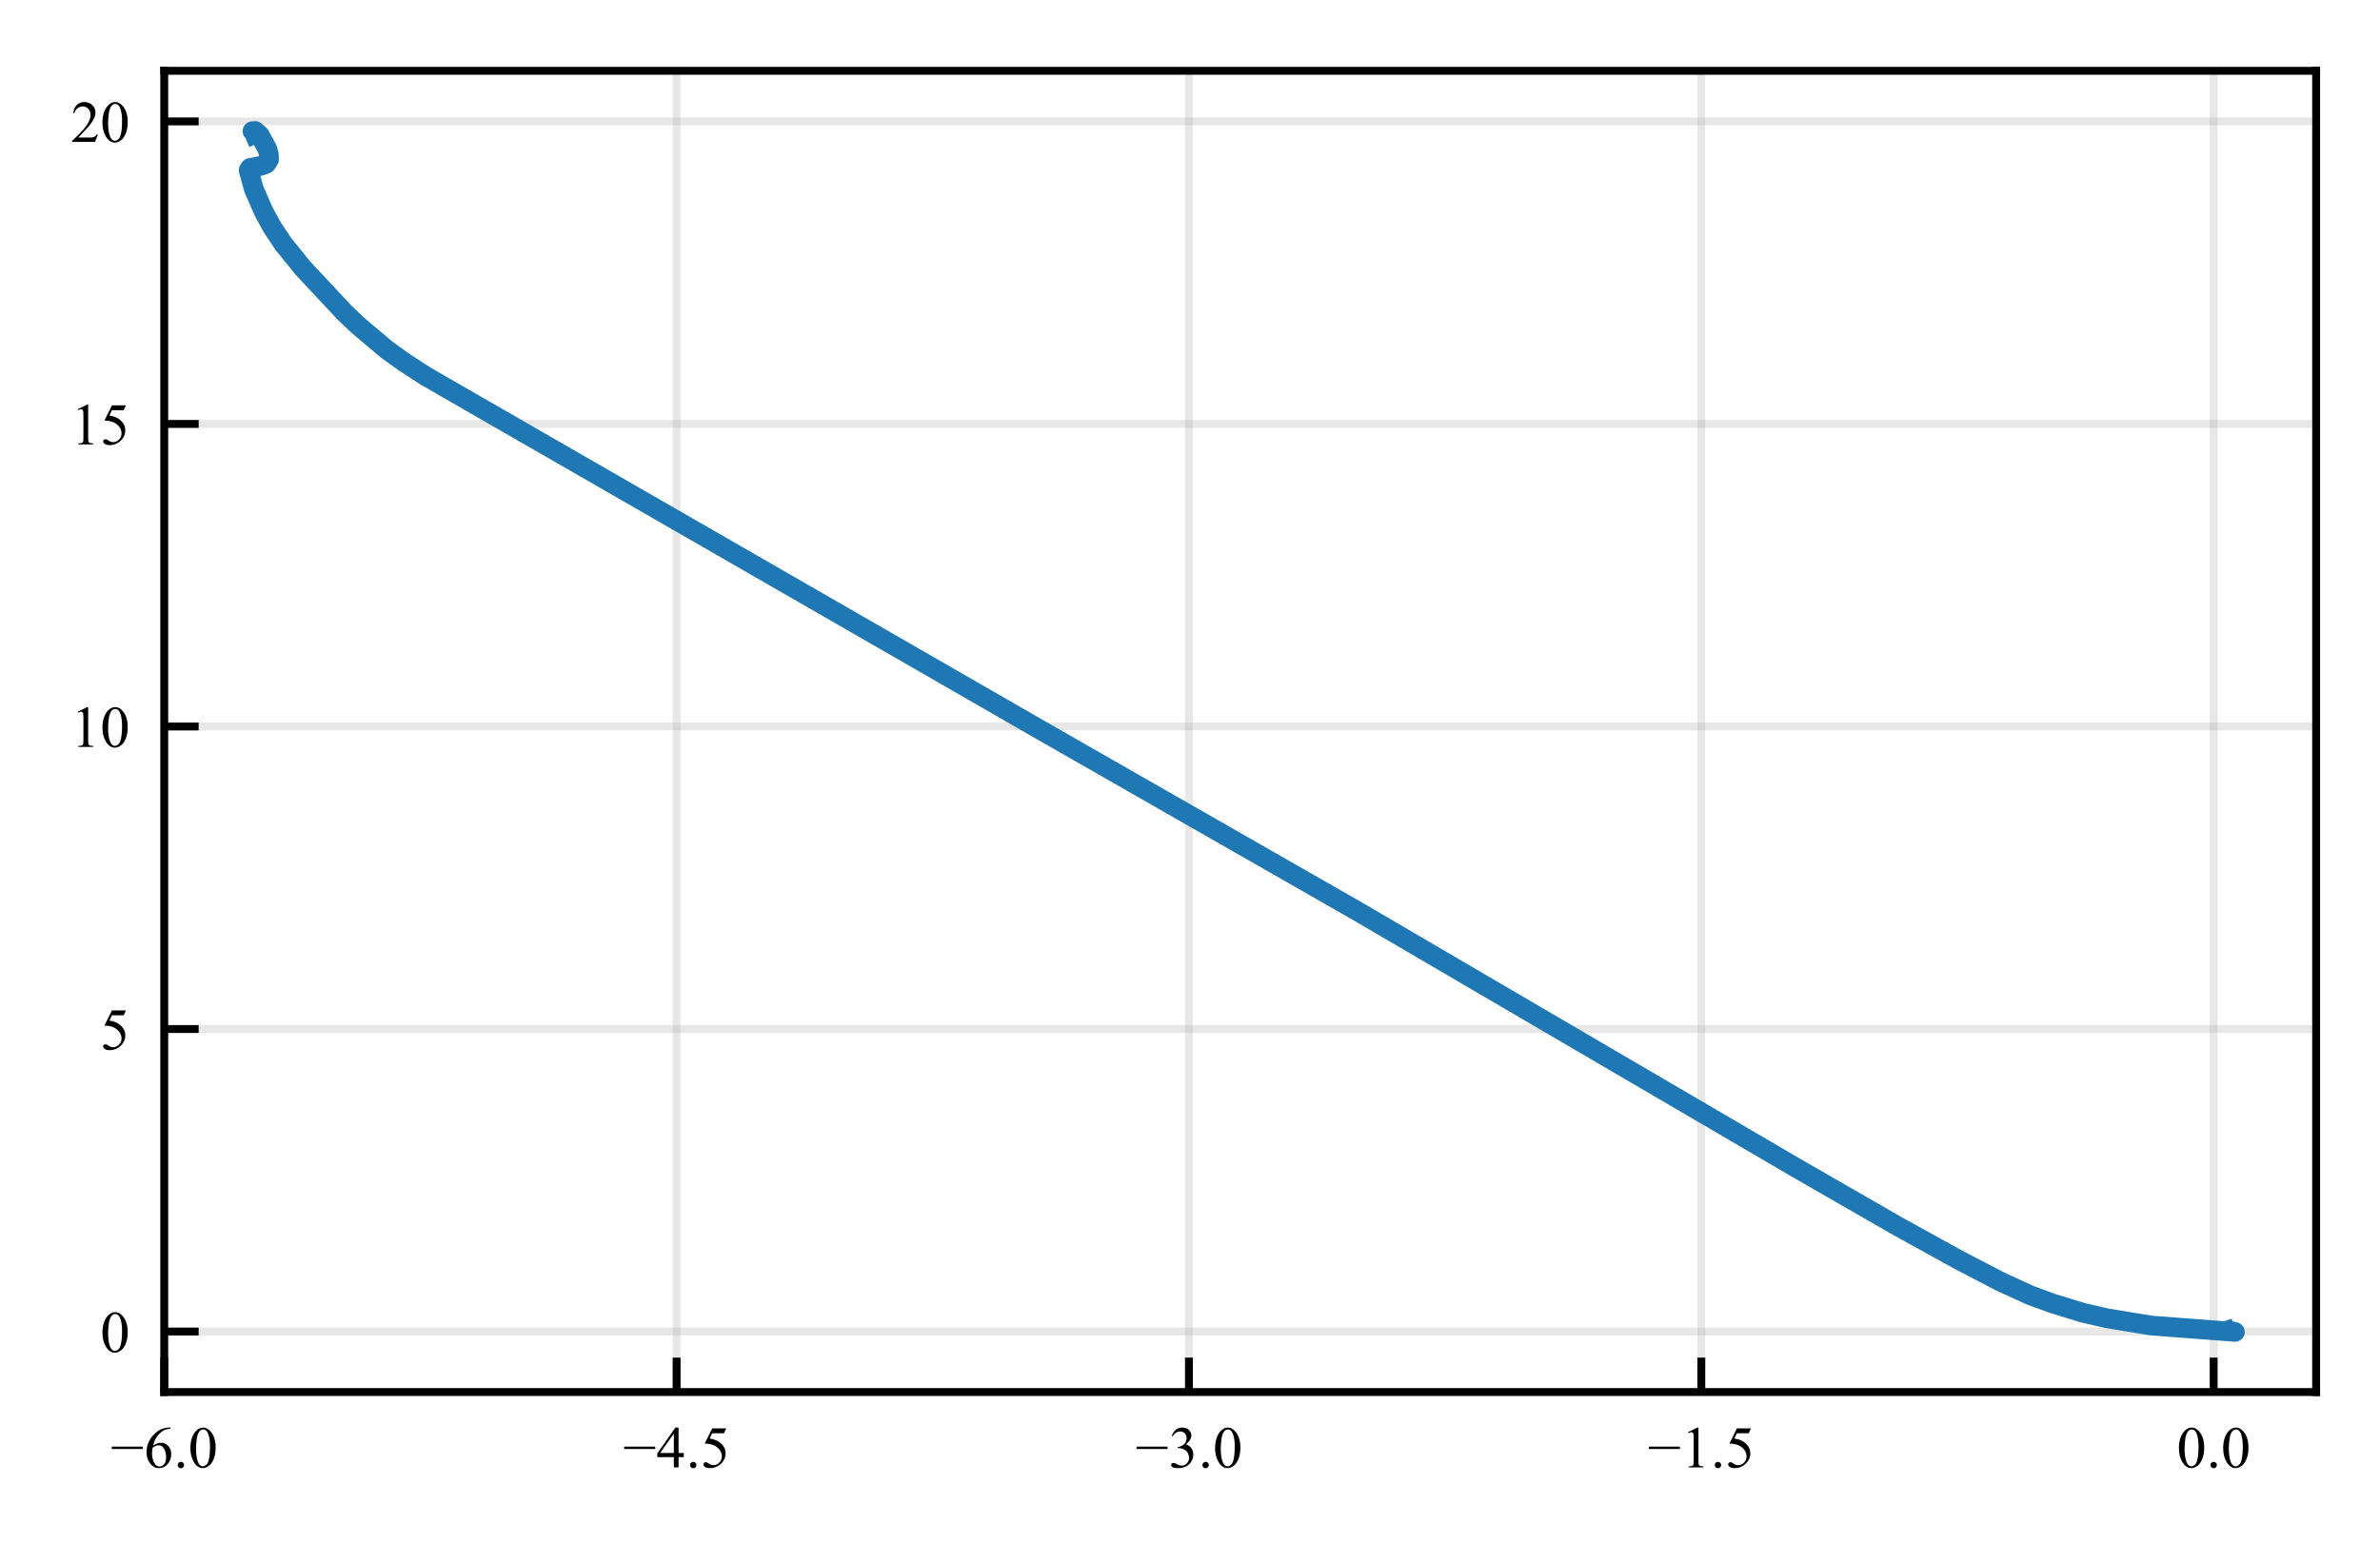
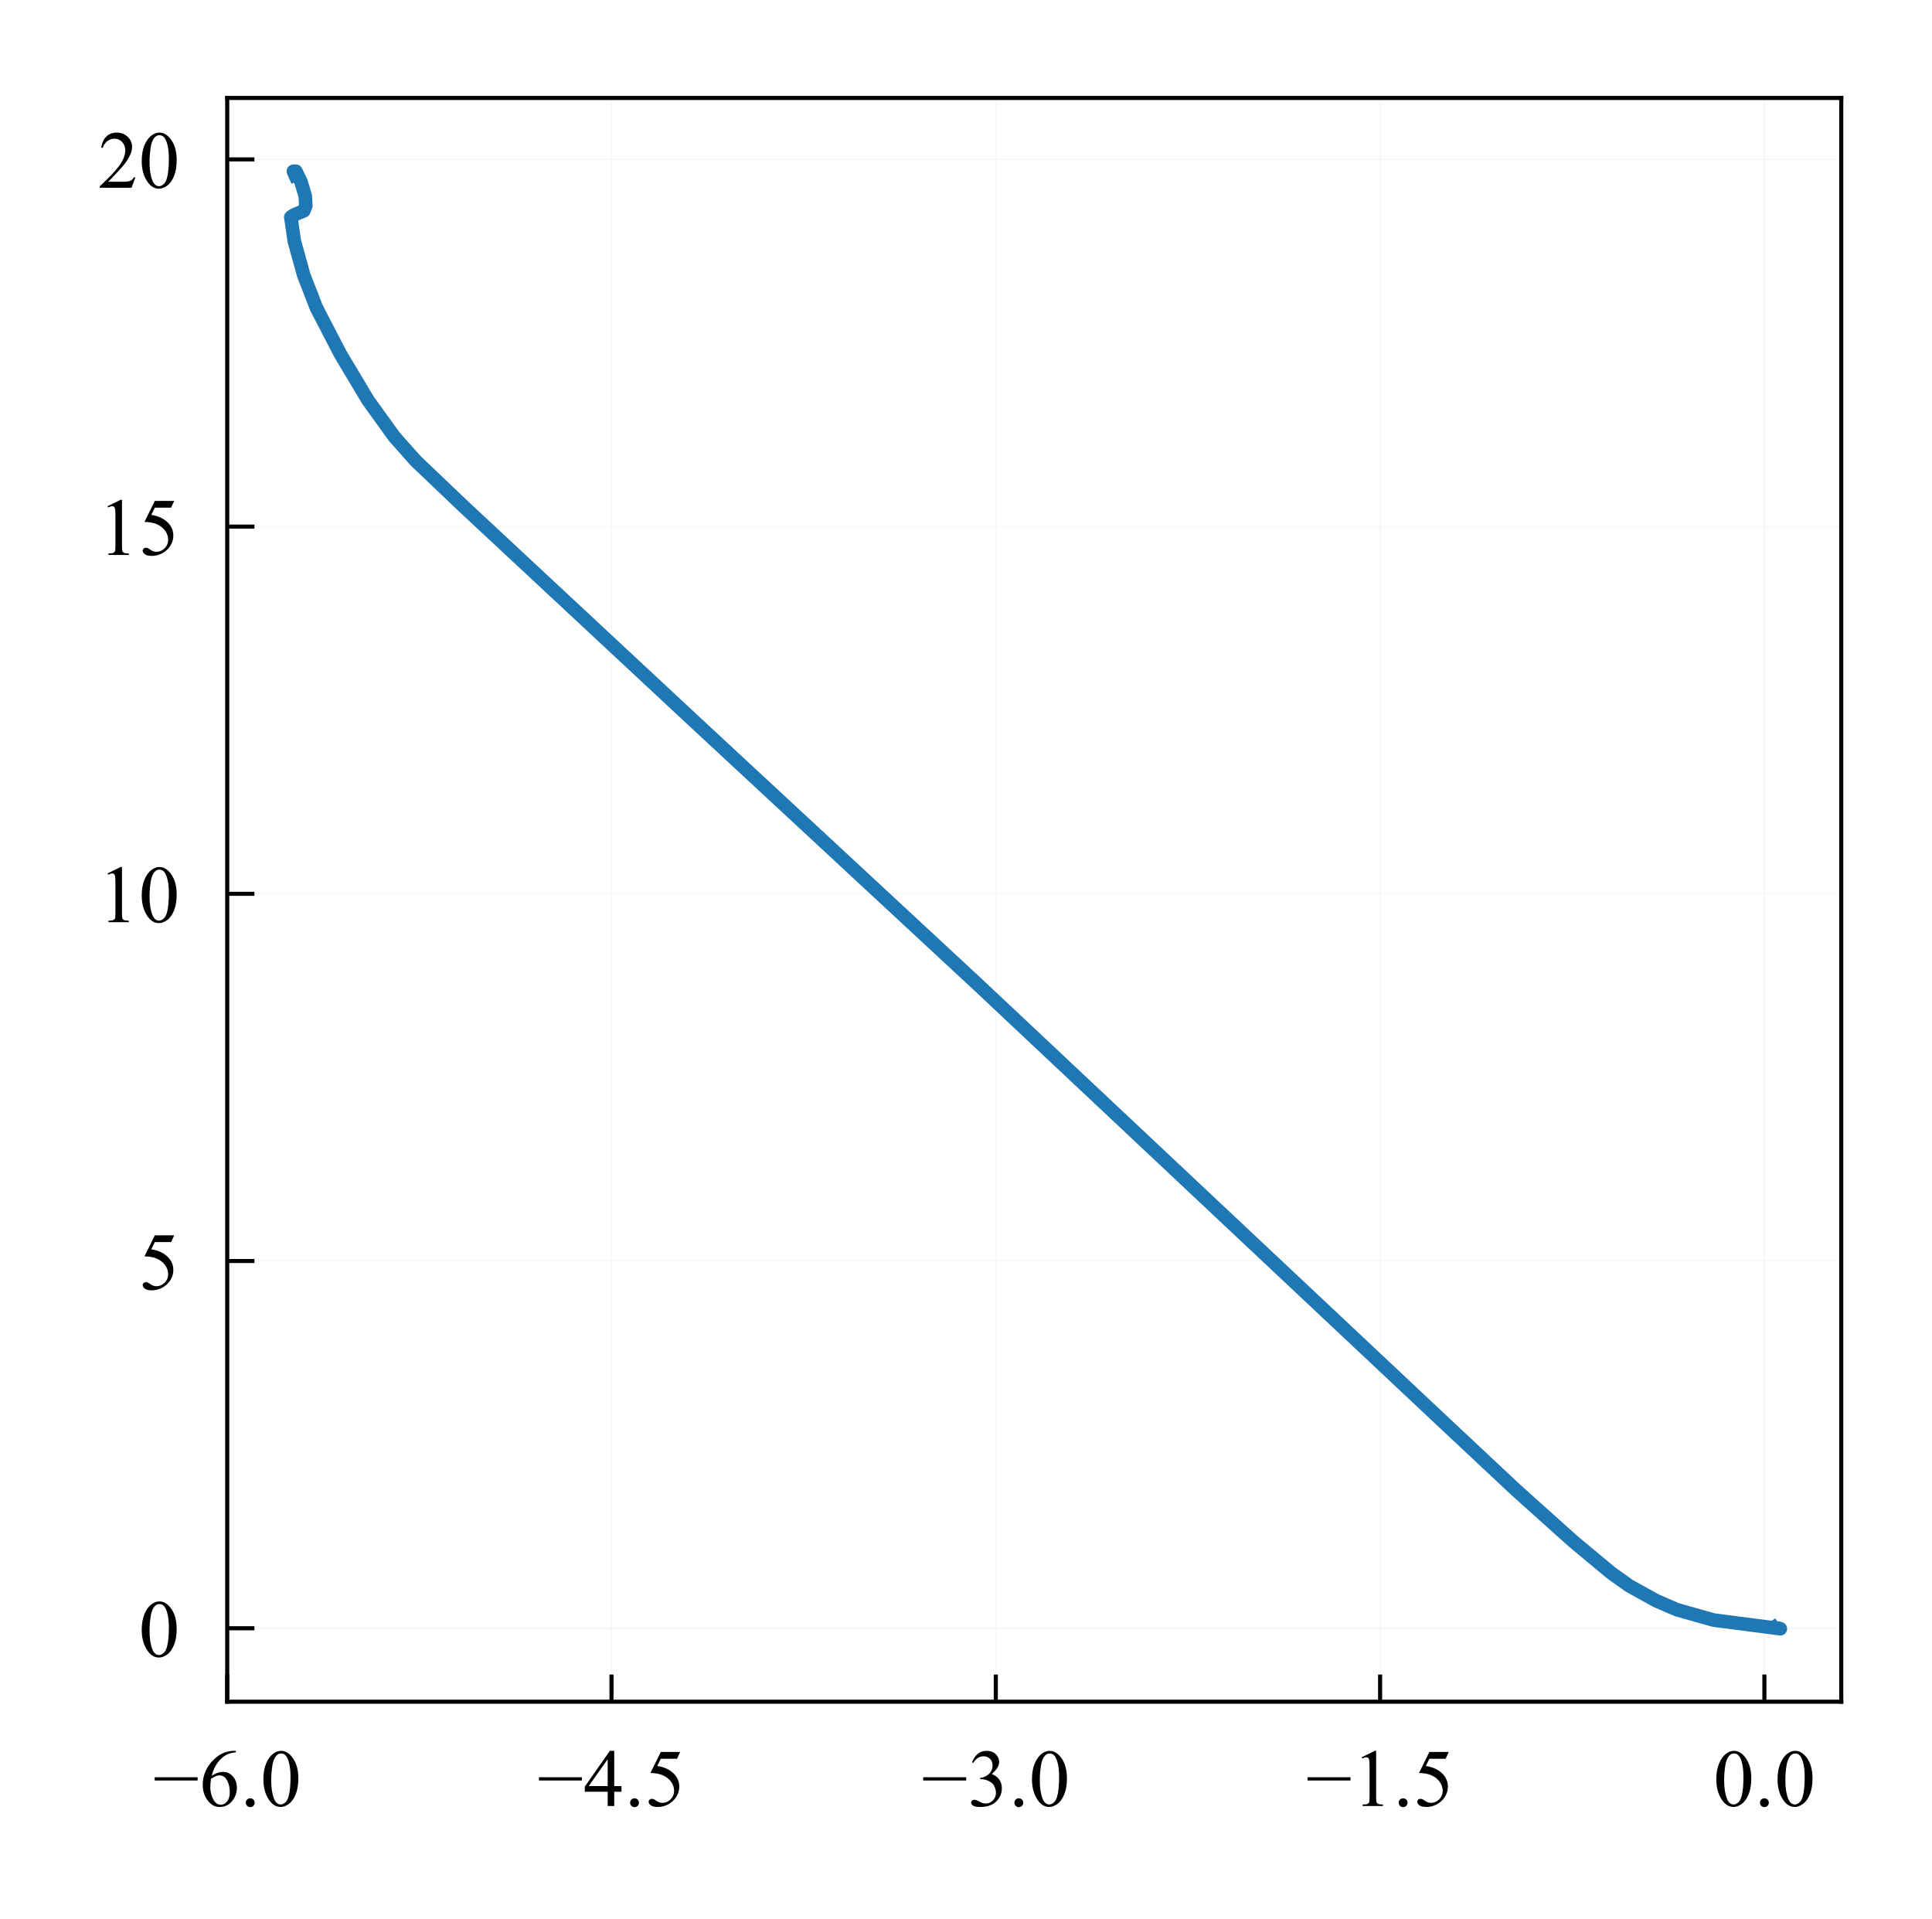
- <svg xmlns="http://www.w3.org/2000/svg" xmlns:xlink="http://www.w3.org/1999/xlink" height="157pt" version="1.1" viewBox="0 0 242 157" width="242pt">
+ <svg xmlns="http://www.w3.org/2000/svg" xmlns:xlink="http://www.w3.org/1999/xlink" height="141pt" version="1.1" viewBox="0 0 142 141" width="142pt">
  <defs>
    <style type="text/css">
*{stroke-linecap:butt;stroke-linejoin:round;}
  </style>
  </defs>
  <g id="figure_1">
    <g id="patch_1">
-       <path d="M 0 157.707  L 242.706 157.707  L 242.706 0  L 0 0  z " style="fill:#ffffff;" />
+       <path d="M -0 141.214  L 142.53 141.214  L 142.53 0  L -0 0  z " style="fill:#ffffff;" />
    </g>
    <g id="axes_1">
      <g id="patch_2">
-         <path d="M 16.7 141.557  L 235.506 141.557  L 235.506 7.2  L 16.7 7.2  z " style="fill:#ffffff;" />
+         <path d="M 16.7 125.065  L 135.33 125.065  L 135.33 7.2  L 16.7 7.2  z " style="fill:#ffffff;" />
      </g>
      <g id="matplotlib.axis_1">
        <g id="xtick_1">
          <g id="line2d_1">
-             <path clip-path="url(#pf922344584)" d="M 16.7 141.557  L 16.7 7.2  " style="fill:none;opacity:0.3;stroke:#b0b0b0;stroke-linecap:square;stroke-width:0.8;" />
+             <path clip-path="url(#pf199f8040d)" d="M 16.7 125.065  L 16.7 7.2  " style="fill:none;opacity:0.1;stroke:#b0b0b0;stroke-linecap:square;stroke-width:0.1;" />
          </g>
          <g id="line2d_2">
            <defs>
-               <path d="M 0 0  L 0 -3.5  " id="m3cd4bc227d" style="stroke:#000000;stroke-width:0.8;" />
-             </defs>
-             <g>
-               <use style="stroke:#000000;stroke-width:0.8;" x="16.7" xlink:href="#m3cd4bc227d" y="141.557" />
+               <path d="M 0 0  L 0 -2  " id="m88186c53b7" style="stroke:#000000;stroke-width:0.3;" />
+             </defs>
+             <g>
+               <use style="stroke:#000000;stroke-width:0.3;" x="16.7" xlink:href="#m88186c53b7" y="125.065" />
            </g>
          </g>
          <g id="text_1">
            <defs>
              <path d="M 54.438 31.25  L 1.812 31.25  L 1.812 35.25  L 54.438 35.25  z " id="TimesNewRomanPSMT-2212" />
              <path d="M 44.828 67.578  L 44.828 65.766  Q 38.375 65.141 34.297 63.203  Q 30.219 61.281 26.234 57.328  Q 22.266 53.375 19.656 48.516  Q 17.047 43.656 15.281 36.969  Q 22.312 41.797 29.391 41.797  Q 36.188 41.797 41.156 36.328  Q 46.141 30.859 46.141 22.266  Q 46.141 13.969 41.109 7.125  Q 35.062 -1.172 25.094 -1.172  Q 18.312 -1.172 13.578 3.328  Q 4.297 12.062 4.297 25.984  Q 4.297 34.859 7.859 42.859  Q 11.422 50.875 18.031 57.078  Q 24.656 63.281 30.703 65.422  Q 36.766 67.578 42 67.578  z M 14.453 33.406  Q 13.578 26.812 13.578 22.75  Q 13.578 18.062 15.312 12.562  Q 17.047 7.078 20.453 3.859  Q 22.953 1.562 26.516 1.562  Q 30.766 1.562 34.109 5.562  Q 37.453 9.578 37.453 17  Q 37.453 25.344 34.125 31.438  Q 30.812 37.547 24.703 37.547  Q 22.859 37.547 20.734 36.766  Q 18.609 35.984 14.453 33.406  z " id="TimesNewRomanPSMT-36" />
              <path d="M 12.5 9.469  Q 14.797 9.469 16.359 7.875  Q 17.922 6.297 17.922 4.047  Q 17.922 1.812 16.328 0.219  Q 14.75 -1.375 12.5 -1.375  Q 10.25 -1.375 8.656 0.219  Q 7.078 1.812 7.078 4.047  Q 7.078 6.344 8.656 7.906  Q 10.25 9.469 12.5 9.469  z " id="TimesNewRomanPSMT-2e" />
              <path d="M 3.609 32.719  Q 3.609 44.047 7.031 52.219  Q 10.453 60.406 16.109 64.406  Q 20.516 67.578 25.203 67.578  Q 32.812 67.578 38.875 59.812  Q 46.438 50.203 46.438 33.734  Q 46.438 22.219 43.109 14.156  Q 39.797 6.109 34.641 2.469  Q 29.5 -1.172 24.703 -1.172  Q 15.234 -1.172 8.938 10.016  Q 3.609 19.438 3.609 32.719  z M 13.188 31.5  Q 13.188 17.828 16.547 9.188  Q 19.344 1.906 24.859 1.906  Q 27.484 1.906 30.312 4.266  Q 33.156 6.641 34.625 12.203  Q 36.859 20.609 36.859 35.891  Q 36.859 47.219 34.516 54.781  Q 32.766 60.406 29.984 62.75  Q 27.984 64.359 25.141 64.359  Q 21.828 64.359 19.234 61.375  Q 15.719 57.328 14.453 48.625  Q 13.188 39.938 13.188 31.5  z " id="TimesNewRomanPSMT-30" />
            </defs>
-             <g transform="translate(11.25828 149.2235)scale(0.06 -0.06)">
+             <g transform="translate(11.25828 132.7308)scale(0.06 -0.06)">
              <use xlink:href="#TimesNewRomanPSMT-2212" />
              <use x="56.396" xlink:href="#TimesNewRomanPSMT-36" />
              <use x="106.396" xlink:href="#TimesNewRomanPSMT-2e" />
              <use x="131.396" xlink:href="#TimesNewRomanPSMT-30" />
            </g>
          </g>
        </g>
        <g id="xtick_2">
          <g id="line2d_3">
-             <path clip-path="url(#pf922344584)" d="M 68.797 141.557  L 68.797 7.2  " style="fill:none;opacity:0.3;stroke:#b0b0b0;stroke-linecap:square;stroke-width:0.8;" />
+             <path clip-path="url(#pf199f8040d)" d="M 44.945 125.065  L 44.945 7.2  " style="fill:none;opacity:0.1;stroke:#b0b0b0;stroke-linecap:square;stroke-width:0.1;" />
          </g>
          <g id="line2d_4">
            <g>
-               <use style="stroke:#000000;stroke-width:0.8;" x="68.797" xlink:href="#m3cd4bc227d" y="141.557" />
+               <use style="stroke:#000000;stroke-width:0.3;" x="44.945" xlink:href="#m88186c53b7" y="125.065" />
            </g>
          </g>
          <g id="text_2">
            <defs>
              <path d="M 46.531 24.422  L 46.531 17.484  L 37.641 17.484  L 37.641 0  L 29.594 0  L 29.594 17.484  L 1.562 17.484  L 1.562 23.734  L 32.281 67.578  L 37.641 67.578  L 37.641 24.422  z M 29.594 24.422  L 29.594 57.281  L 6.344 24.422  z " id="TimesNewRomanPSMT-34" />
              <path d="M 43.406 66.219  L 39.594 57.906  L 19.672 57.906  L 15.328 49.031  Q 28.266 47.125 35.844 39.406  Q 42.328 32.766 42.328 23.781  Q 42.328 18.562 40.203 14.109  Q 38.094 9.672 34.859 6.547  Q 31.641 3.422 27.688 1.516  Q 22.078 -1.172 16.156 -1.172  Q 10.203 -1.172 7.484 0.844  Q 4.781 2.875 4.781 5.328  Q 4.781 6.688 5.906 7.734  Q 7.031 8.797 8.734 8.797  Q 10.016 8.797 10.969 8.406  Q 11.922 8.016 14.203 6.391  Q 17.875 3.859 21.625 3.859  Q 27.344 3.859 31.656 8.172  Q 35.984 12.5 35.984 18.703  Q 35.984 24.703 32.125 29.906  Q 28.266 35.109 21.484 37.938  Q 16.156 40.141 6.984 40.484  L 19.672 66.219  z " id="TimesNewRomanPSMT-35" />
            </defs>
-             <g transform="translate(63.35502 149.2235)scale(0.06 -0.06)">
+             <g transform="translate(39.5035 132.7308)scale(0.06 -0.06)">
              <use xlink:href="#TimesNewRomanPSMT-2212" />
              <use x="56.396" xlink:href="#TimesNewRomanPSMT-34" />
              <use x="106.396" xlink:href="#TimesNewRomanPSMT-2e" />
              <use x="131.396" xlink:href="#TimesNewRomanPSMT-35" />
            </g>
          </g>
        </g>
        <g id="xtick_3">
          <g id="line2d_5">
-             <path clip-path="url(#pf922344584)" d="M 120.893 141.557  L 120.893 7.2  " style="fill:none;opacity:0.3;stroke:#b0b0b0;stroke-linecap:square;stroke-width:0.8;" />
+             <path clip-path="url(#pf199f8040d)" d="M 73.19 125.065  L 73.19 7.2  " style="fill:none;opacity:0.1;stroke:#b0b0b0;stroke-linecap:square;stroke-width:0.1;" />
          </g>
          <g id="line2d_6">
            <g>
-               <use style="stroke:#000000;stroke-width:0.8;" x="120.893" xlink:href="#m3cd4bc227d" y="141.557" />
+               <use style="stroke:#000000;stroke-width:0.3;" x="73.19" xlink:href="#m88186c53b7" y="125.065" />
            </g>
          </g>
          <g id="text_3">
            <defs>
              <path d="M 5.078 53.609  Q 7.906 60.297 12.219 63.938  Q 16.547 67.578 23 67.578  Q 30.953 67.578 35.203 62.406  Q 38.422 58.547 38.422 54.156  Q 38.422 46.922 29.344 39.203  Q 35.453 36.812 38.578 32.375  Q 41.703 27.938 41.703 21.922  Q 41.703 13.328 36.234 7.031  Q 29.109 -1.172 15.578 -1.172  Q 8.891 -1.172 6.469 0.484  Q 4.047 2.156 4.047 4.047  Q 4.047 5.469 5.188 6.547  Q 6.344 7.625 7.953 7.625  Q 9.188 7.625 10.453 7.234  Q 11.281 6.984 14.203 5.438  Q 17.141 3.906 18.266 3.609  Q 20.062 3.078 22.125 3.078  Q 27.094 3.078 30.781 6.938  Q 34.469 10.797 34.469 16.062  Q 34.469 19.922 32.766 23.578  Q 31.5 26.312 29.984 27.734  Q 27.875 29.688 24.219 31.266  Q 20.562 32.859 16.75 32.859  L 15.188 32.859  L 15.188 34.328  Q 19.047 34.812 22.922 37.109  Q 26.812 39.406 28.562 42.625  Q 30.328 45.844 30.328 49.703  Q 30.328 54.734 27.172 57.828  Q 24.031 60.938 19.344 60.938  Q 11.766 60.938 6.688 52.828  z " id="TimesNewRomanPSMT-33" />
            </defs>
-             <g transform="translate(115.4518 149.2235)scale(0.06 -0.06)">
+             <g transform="translate(67.74872 132.7308)scale(0.06 -0.06)">
              <use xlink:href="#TimesNewRomanPSMT-2212" />
              <use x="56.396" xlink:href="#TimesNewRomanPSMT-33" />
              <use x="106.396" xlink:href="#TimesNewRomanPSMT-2e" />
              <use x="131.396" xlink:href="#TimesNewRomanPSMT-30" />
            </g>
          </g>
        </g>
        <g id="xtick_4">
          <g id="line2d_7">
-             <path clip-path="url(#pf922344584)" d="M 172.99 141.557  L 172.99 7.2  " style="fill:none;opacity:0.3;stroke:#b0b0b0;stroke-linecap:square;stroke-width:0.8;" />
+             <path clip-path="url(#pf199f8040d)" d="M 101.436 125.065  L 101.436 7.2  " style="fill:none;opacity:0.1;stroke:#b0b0b0;stroke-linecap:square;stroke-width:0.1;" />
          </g>
          <g id="line2d_8">
            <g>
-               <use style="stroke:#000000;stroke-width:0.8;" x="172.99" xlink:href="#m3cd4bc227d" y="141.557" />
+               <use style="stroke:#000000;stroke-width:0.3;" x="101.436" xlink:href="#m88186c53b7" y="125.065" />
            </g>
          </g>
          <g id="text_4">
            <defs>
              <path d="M 11.719 59.719  L 27.828 67.578  L 29.438 67.578  L 29.438 11.672  Q 29.438 6.109 29.906 4.734  Q 30.375 3.375 31.828 2.641  Q 33.297 1.906 37.797 1.812  L 37.797 0  L 12.891 0  L 12.891 1.812  Q 17.578 1.906 18.938 2.609  Q 20.312 3.328 20.844 4.516  Q 21.391 5.719 21.391 11.672  L 21.391 47.406  Q 21.391 54.641 20.906 56.688  Q 20.562 58.25 19.656 58.984  Q 18.75 59.719 17.484 59.719  Q 15.672 59.719 12.453 58.203  z " id="TimesNewRomanPSMT-31" />
            </defs>
-             <g transform="translate(167.5485 149.2235)scale(0.06 -0.06)">
+             <g transform="translate(95.99394 132.7308)scale(0.06 -0.06)">
              <use xlink:href="#TimesNewRomanPSMT-2212" />
              <use x="56.396" xlink:href="#TimesNewRomanPSMT-31" />
              <use x="106.396" xlink:href="#TimesNewRomanPSMT-2e" />
              <use x="131.396" xlink:href="#TimesNewRomanPSMT-35" />
            </g>
          </g>
        </g>
        <g id="xtick_5">
          <g id="line2d_9">
-             <path clip-path="url(#pf922344584)" d="M 225.087 141.557  L 225.087 7.2  " style="fill:none;opacity:0.3;stroke:#b0b0b0;stroke-linecap:square;stroke-width:0.8;" />
+             <path clip-path="url(#pf199f8040d)" d="M 129.681 125.065  L 129.681 7.2  " style="fill:none;opacity:0.1;stroke:#b0b0b0;stroke-linecap:square;stroke-width:0.1;" />
          </g>
          <g id="line2d_10">
            <g>
-               <use style="stroke:#000000;stroke-width:0.8;" x="225.087" xlink:href="#m3cd4bc227d" y="141.557" />
+               <use style="stroke:#000000;stroke-width:0.3;" x="129.681" xlink:href="#m88186c53b7" y="125.065" />
            </g>
          </g>
          <g id="text_5">
-             <g transform="translate(221.337 149.2235)scale(0.06 -0.06)">
+             <g transform="translate(125.9309 132.7308)scale(0.06 -0.06)">
              <use xlink:href="#TimesNewRomanPSMT-30" />
              <use x="50" xlink:href="#TimesNewRomanPSMT-2e" />
              <use x="75" xlink:href="#TimesNewRomanPSMT-30" />
            </g>
          </g>
        </g>
      </g>
      <g id="matplotlib.axis_2">
        <g id="ytick_1">
          <g id="line2d_11">
-             <path clip-path="url(#pf922344584)" d="M 16.7 135.403  L 235.506 135.403  " style="fill:none;opacity:0.3;stroke:#b0b0b0;stroke-linecap:square;stroke-width:0.8;" />
+             <path clip-path="url(#pf199f8040d)" d="M 16.7 119.666  L 135.33 119.666  " style="fill:none;opacity:0.1;stroke:#b0b0b0;stroke-linecap:square;stroke-width:0.1;" />
          </g>
          <g id="line2d_12">
            <defs>
-               <path d="M 0 0  L 3.5 0  " id="m55ff079668" style="stroke:#000000;stroke-width:0.8;" />
-             </defs>
-             <g>
-               <use style="stroke:#000000;stroke-width:0.8;" x="16.7" xlink:href="#m55ff079668" y="135.403" />
+               <path d="M 0 0  L 2 0  " id="m87cb6bb8c9" style="stroke:#000000;stroke-width:0.3;" />
+             </defs>
+             <g>
+               <use style="stroke:#000000;stroke-width:0.3;" x="16.7" xlink:href="#m87cb6bb8c9" y="119.666" />
            </g>
          </g>
          <g id="text_6">
-             <g transform="translate(10.2 137.4862)scale(0.06 -0.06)">
+             <g transform="translate(10.2 121.749)scale(0.06 -0.06)">
              <use xlink:href="#TimesNewRomanPSMT-30" />
            </g>
          </g>
        </g>
        <g id="ytick_2">
          <g id="line2d_13">
-             <path clip-path="url(#pf922344584)" d="M 16.7 104.639  L 235.506 104.639  " style="fill:none;opacity:0.3;stroke:#b0b0b0;stroke-linecap:square;stroke-width:0.8;" />
+             <path clip-path="url(#pf199f8040d)" d="M 16.7 92.678  L 135.33 92.678  " style="fill:none;opacity:0.1;stroke:#b0b0b0;stroke-linecap:square;stroke-width:0.1;" />
          </g>
          <g id="line2d_14">
            <g>
-               <use style="stroke:#000000;stroke-width:0.8;" x="16.7" xlink:href="#m55ff079668" y="104.639" />
+               <use style="stroke:#000000;stroke-width:0.3;" x="16.7" xlink:href="#m87cb6bb8c9" y="92.678" />
            </g>
          </g>
          <g id="text_7">
-             <g transform="translate(10.2 106.7221)scale(0.06 -0.06)">
+             <g transform="translate(10.2 94.76119)scale(0.06 -0.06)">
              <use xlink:href="#TimesNewRomanPSMT-35" />
            </g>
          </g>
        </g>
        <g id="ytick_3">
          <g id="line2d_15">
-             <path clip-path="url(#pf922344584)" d="M 16.7 73.875  L 235.506 73.875  " style="fill:none;opacity:0.3;stroke:#b0b0b0;stroke-linecap:square;stroke-width:0.8;" />
+             <path clip-path="url(#pf199f8040d)" d="M 16.7 65.69  L 135.33 65.69  " style="fill:none;opacity:0.1;stroke:#b0b0b0;stroke-linecap:square;stroke-width:0.1;" />
          </g>
          <g id="line2d_16">
            <g>
-               <use style="stroke:#000000;stroke-width:0.8;" x="16.7" xlink:href="#m55ff079668" y="73.875" />
+               <use style="stroke:#000000;stroke-width:0.3;" x="16.7" xlink:href="#m87cb6bb8c9" y="65.69" />
            </g>
          </g>
          <g id="text_8">
-             <g transform="translate(7.2 75.95792)scale(0.06 -0.06)">
+             <g transform="translate(7.2 67.77341)scale(0.06 -0.06)">
              <use xlink:href="#TimesNewRomanPSMT-31" />
              <use x="50" xlink:href="#TimesNewRomanPSMT-30" />
            </g>
          </g>
        </g>
        <g id="ytick_4">
          <g id="line2d_17">
-             <path clip-path="url(#pf922344584)" d="M 16.7 43.111  L 235.506 43.111  " style="fill:none;opacity:0.3;stroke:#b0b0b0;stroke-linecap:square;stroke-width:0.8;" />
+             <path clip-path="url(#pf199f8040d)" d="M 16.7 38.703  L 135.33 38.703  " style="fill:none;opacity:0.1;stroke:#b0b0b0;stroke-linecap:square;stroke-width:0.1;" />
          </g>
          <g id="line2d_18">
            <g>
-               <use style="stroke:#000000;stroke-width:0.8;" x="16.7" xlink:href="#m55ff079668" y="43.111" />
+               <use style="stroke:#000000;stroke-width:0.3;" x="16.7" xlink:href="#m87cb6bb8c9" y="38.703" />
            </g>
          </g>
          <g id="text_9">
-             <g transform="translate(7.2 45.19376)scale(0.06 -0.06)">
+             <g transform="translate(7.2 40.78563)scale(0.06 -0.06)">
              <use xlink:href="#TimesNewRomanPSMT-31" />
              <use x="50" xlink:href="#TimesNewRomanPSMT-35" />
            </g>
          </g>
        </g>
        <g id="ytick_5">
          <g id="line2d_19">
-             <path clip-path="url(#pf922344584)" d="M 16.7 12.346  L 235.506 12.346  " style="fill:none;opacity:0.3;stroke:#b0b0b0;stroke-linecap:square;stroke-width:0.8;" />
+             <path clip-path="url(#pf199f8040d)" d="M 16.7 11.715  L 135.33 11.715  " style="fill:none;opacity:0.1;stroke:#b0b0b0;stroke-linecap:square;stroke-width:0.1;" />
          </g>
          <g id="line2d_20">
            <g>
-               <use style="stroke:#000000;stroke-width:0.8;" x="16.7" xlink:href="#m55ff079668" y="12.346" />
+               <use style="stroke:#000000;stroke-width:0.3;" x="16.7" xlink:href="#m87cb6bb8c9" y="11.715" />
            </g>
          </g>
          <g id="text_10">
            <defs>
              <path d="M 45.844 12.75  L 41.219 0  L 2.156 0  L 2.156 1.812  Q 19.391 17.531 26.422 27.484  Q 33.453 37.453 33.453 45.703  Q 33.453 52 29.594 56.047  Q 25.734 60.109 20.359 60.109  Q 15.484 60.109 11.594 57.25  Q 7.719 54.391 5.859 48.875  L 4.047 48.875  Q 5.281 57.906 10.328 62.734  Q 15.375 67.578 22.953 67.578  Q 31 67.578 36.391 62.406  Q 41.797 57.234 41.797 50.203  Q 41.797 45.172 39.453 40.141  Q 35.844 32.234 27.734 23.391  Q 15.578 10.109 12.547 7.375  L 29.828 7.375  Q 35.109 7.375 37.234 7.766  Q 39.359 8.156 41.062 9.344  Q 42.781 10.547 44.047 12.75  z " id="TimesNewRomanPSMT-32" />
            </defs>
-             <g transform="translate(7.2 14.4296)scale(0.06 -0.06)">
+             <g transform="translate(7.2 13.79786)scale(0.06 -0.06)">
              <use xlink:href="#TimesNewRomanPSMT-32" />
              <use x="50" xlink:href="#TimesNewRomanPSMT-30" />
            </g>
          </g>
        </g>
      </g>
      <g id="line2d_21">
-         <path clip-path="url(#pf922344584)" d="M 226.278 135.361  L 226.263 135.366  L 226.273 135.366  L 226.273 135.366  L 226.959 135.377  L 227.245 135.446  L 227.131 135.432  L 227.131 135.432  L 218.746 134.795  L 218.746 134.795  L 214.248 134.058  L 214.248 134.058  L 211.787 133.494  L 211.787 133.494  L 208.652 132.53  L 208.652 132.53  L 206.414 131.708  L 203.345 130.297  L 199.192 128.135  L 199.192 128.135  L 192.94 124.686  L 182.611 118.743  L 137.901 92.589  L 137.901 92.589  L 105.873 74.272  L 43.319 38.274  L 41.15 36.867  L 39.361 35.588  L 39.361 35.588  L 36.332 33.034  L 36.332 33.034  L 34.998 31.755  L 30.776 27.239  L 30.776 27.239  L 28.788 24.775  L 27.684 23.116  L 26.813 21.525  L 26.813 21.525  L 25.796 19.193  L 25.283 17.304  L 25.283 17.304  L 25.425 17.08  L 26.495 16.871  L 27.072 16.661  L 27.355 16.223  L 27.341 15.745  L 27.204 15.191  L 27.204 15.191  L 26.412 13.74  L 25.941 13.318  L 25.942 13.326  L 25.941 13.34  L 25.887 13.333  L 25.887 13.333  L 25.672 13.339  L 25.801 13.444  L 25.882 13.636  L 25.882 13.636  " style="fill:none;stroke:#1f77b4;stroke-linecap:square;stroke-width:2;" />
+         <path clip-path="url(#pf199f8040d)" d="M 130.326 119.629  L 130.318 119.634  L 130.324 119.633  L 130.324 119.633  L 130.726 119.66  L 130.726 119.66  L 130.851 119.703  L 130.789 119.691  L 130.789 119.691  L 125.941 119.063  L 123.236 118.298  L 123.236 118.298  L 121.718 117.638  L 119.753 116.551  L 119.753 116.551  L 118.418 115.599  L 118.418 115.599  L 115.641 113.29  L 115.641 113.29  L 111.413 109.499  L 105.333 103.801  L 71.817 72.305  L 50.949 52.945  L 34.092 37.239  L 30.558 33.871  L 28.986 32.103  L 28.986 32.103  L 27.047 29.414  L 25.024 26.031  L 23.254 22.617  L 22.324 20.22  L 21.632 17.721  L 21.375 15.955  L 21.607 15.795  L 22.323 15.5  L 22.477 15.116  L 22.437 14.414  L 22.437 14.414  L 22.122 13.356  L 21.743 12.582  L 21.571 12.588  L 21.571 12.588  L 21.564 12.586  L 21.566 12.594  L 21.566 12.594  L 21.678 12.846  L 21.678 12.846  " style="fill:none;stroke:#1f77b4;stroke-linecap:square;" />
      </g>
      <g id="patch_3">
-         <path d="M 16.7 141.557  L 16.7 7.2  " style="fill:none;stroke:#000000;stroke-linecap:square;stroke-linejoin:miter;stroke-width:0.8;" />
+         <path d="M 16.7 125.065  L 16.7 7.2  " style="fill:none;stroke:#000000;stroke-linecap:square;stroke-linejoin:miter;stroke-width:0.3;" />
      </g>
      <g id="patch_4">
-         <path d="M 235.506 141.557  L 235.506 7.2  " style="fill:none;stroke:#000000;stroke-linecap:square;stroke-linejoin:miter;stroke-width:0.8;" />
+         <path d="M 135.33 125.065  L 135.33 7.2  " style="fill:none;stroke:#000000;stroke-linecap:square;stroke-linejoin:miter;stroke-width:0.3;" />
      </g>
      <g id="patch_5">
-         <path d="M 16.7 141.557  L 235.506 141.557  " style="fill:none;stroke:#000000;stroke-linecap:square;stroke-linejoin:miter;stroke-width:0.8;" />
+         <path d="M 16.7 125.065  L 135.33 125.065  " style="fill:none;stroke:#000000;stroke-linecap:square;stroke-linejoin:miter;stroke-width:0.3;" />
      </g>
      <g id="patch_6">
-         <path d="M 16.7 7.2  L 235.506 7.2  " style="fill:none;stroke:#000000;stroke-linecap:square;stroke-linejoin:miter;stroke-width:0.8;" />
+         <path d="M 16.7 7.2  L 135.33 7.2  " style="fill:none;stroke:#000000;stroke-linecap:square;stroke-linejoin:miter;stroke-width:0.3;" />
      </g>
    </g>
  </g>
  <defs>
-     <clipPath id="pf922344584">
-       <rect height="134.357" width="218.806" x="16.7" y="7.2" />
+     <clipPath id="pf199f8040d">
+       <rect height="117.865" width="118.63" x="16.7" y="7.2" />
    </clipPath>
  </defs>
</svg>
